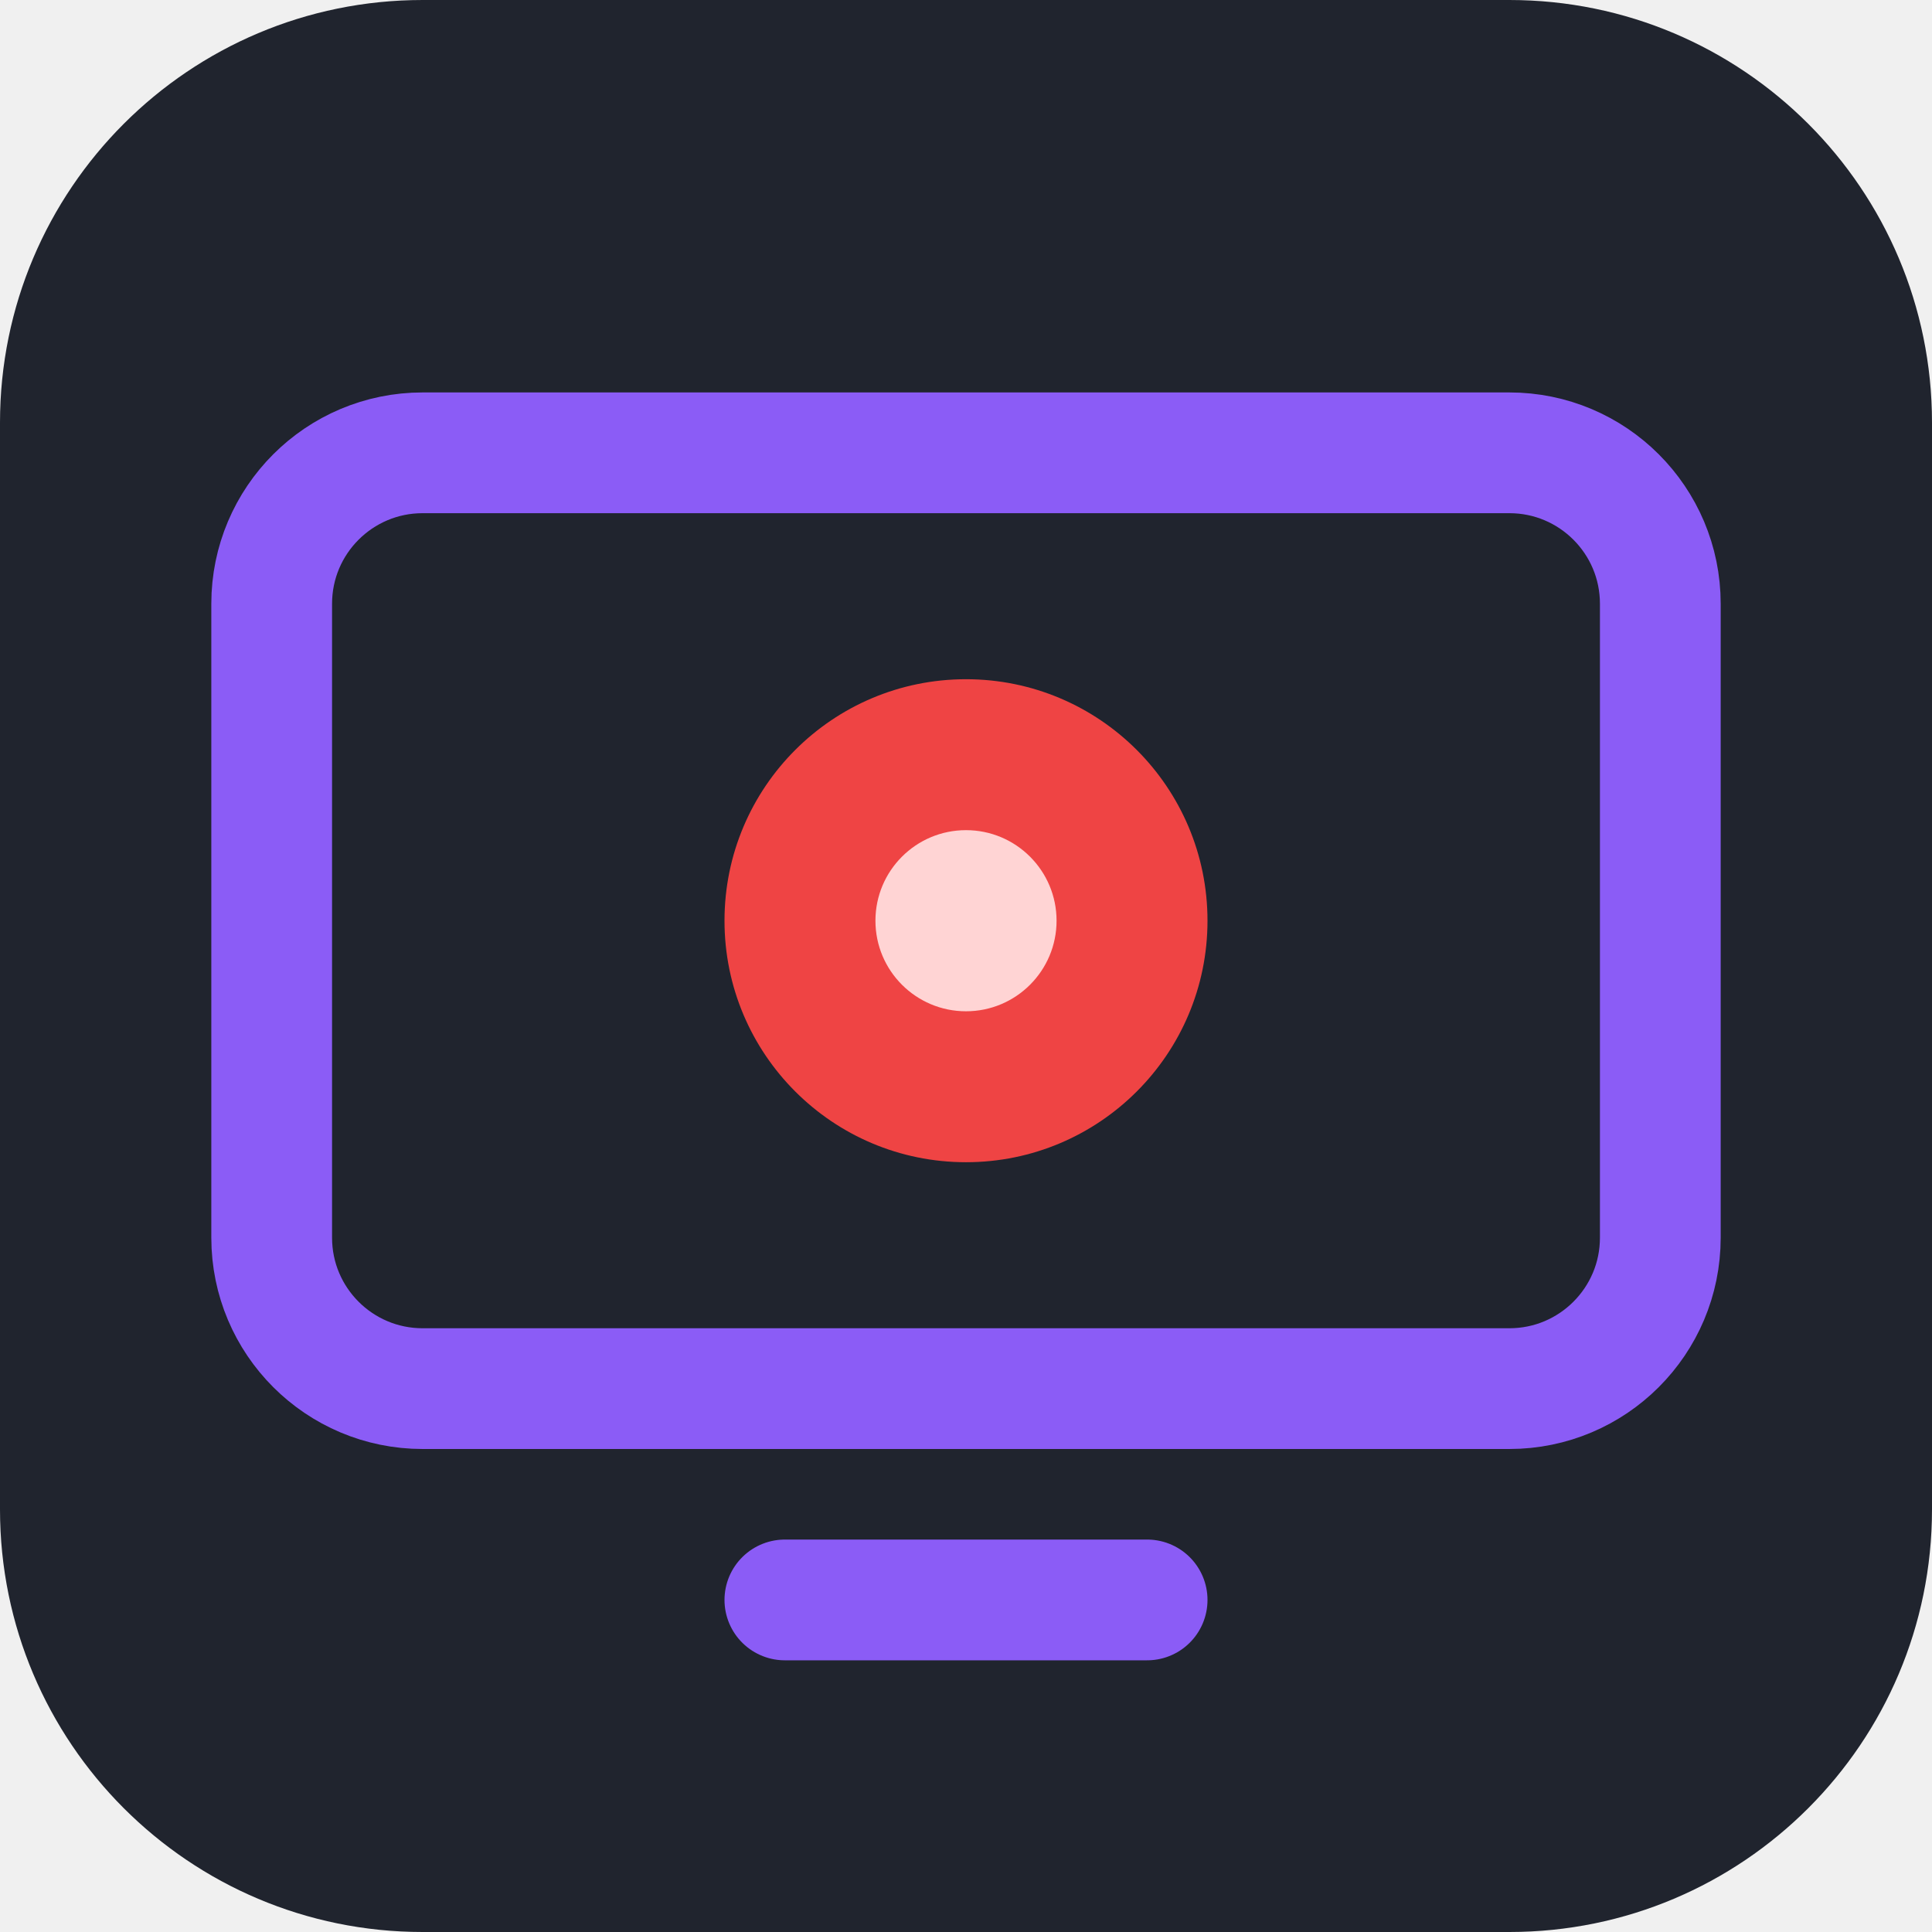
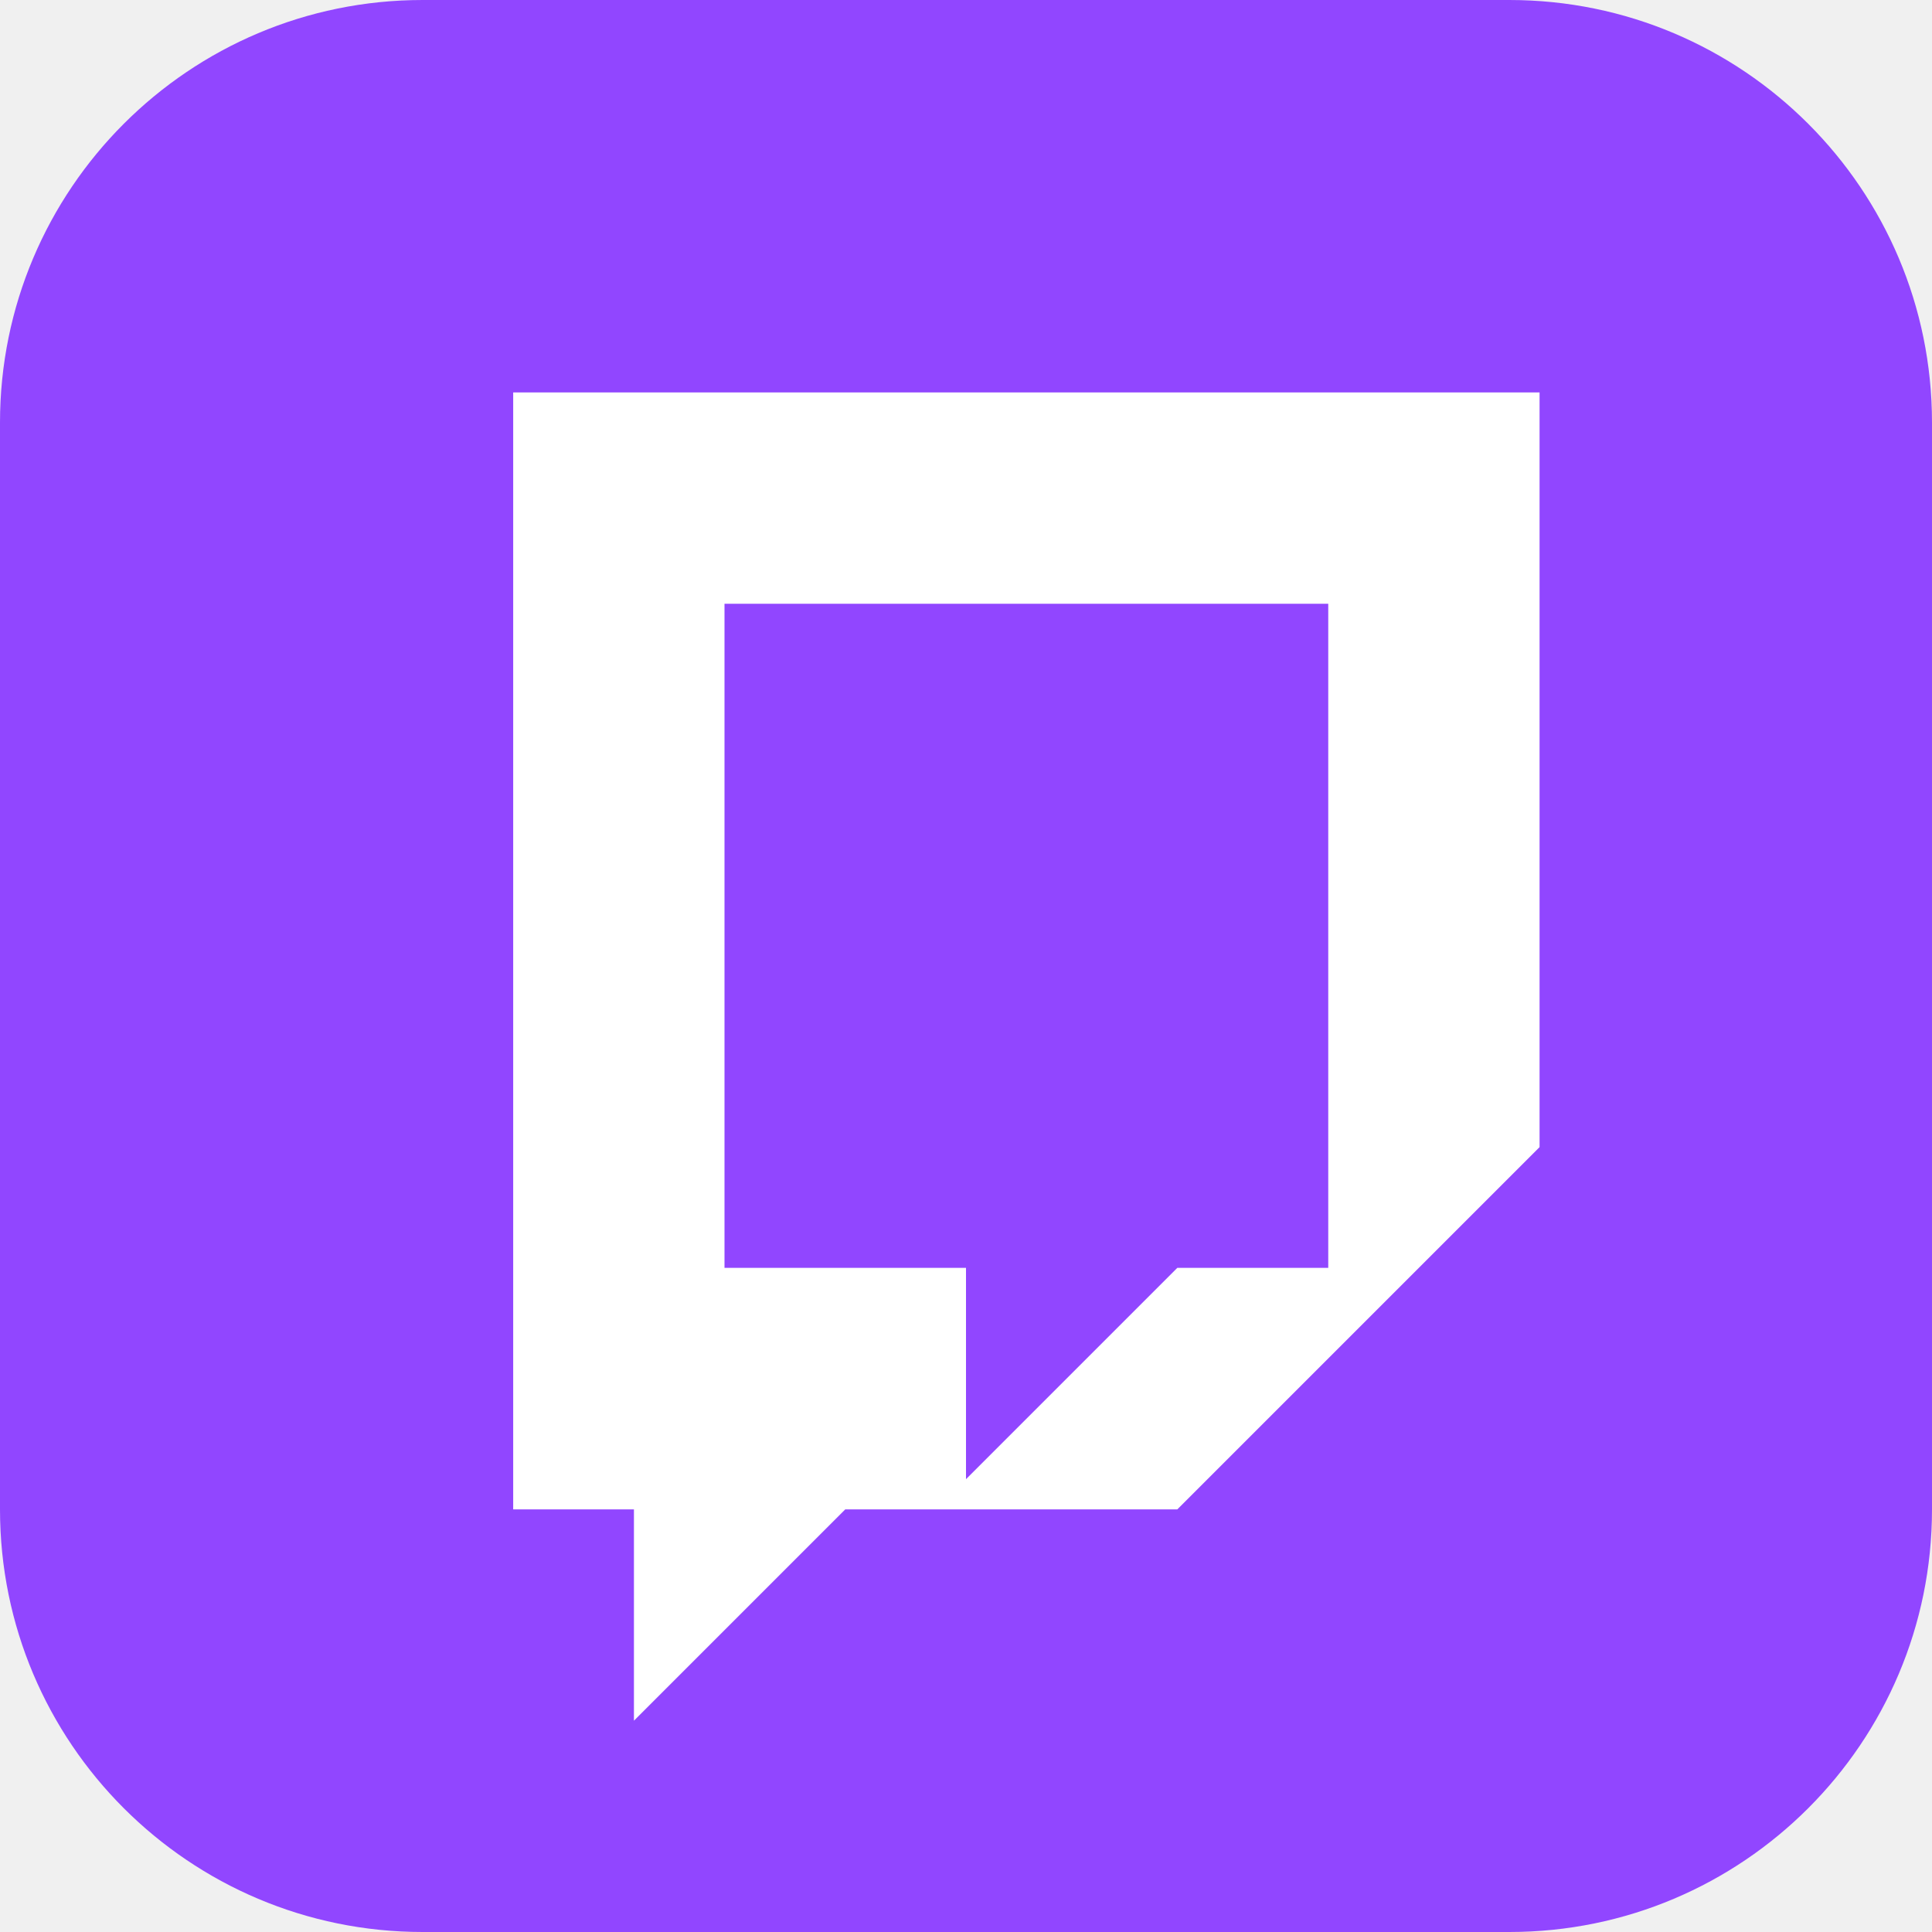
<svg xmlns="http://www.w3.org/2000/svg" viewBox="0 0 64 64" role="img" aria-label="Twitch Recorder">
-   <rect width="64" height="64" rx="14" fill="#20242e" />
-   <rect x="9" y="15" width="46" height="31" rx="5" fill="none" stroke="#8b5cf6" stroke-width="4" />
-   <path d="M26 53h12" stroke="#8b5cf6" stroke-width="4" stroke-linecap="round" />
-   <circle cx="32" cy="30.5" r="8" fill="#ef4444" />
-   <circle cx="32" cy="30.5" r="3" fill="#ffd4d4" />
+   <rect width="64" height="64" rx="14" fill="#9146ff" />
+   <path d="M17 13h34v25L39 50H28l-7 7V50h-4V13zm7 7v22h8v7l7-7h5V20H24z" fill="#fff" />
+   <path d="M31 25h4v10h-4zm8 0h4v10h-4z" fill="#9146ff" />
</svg>
